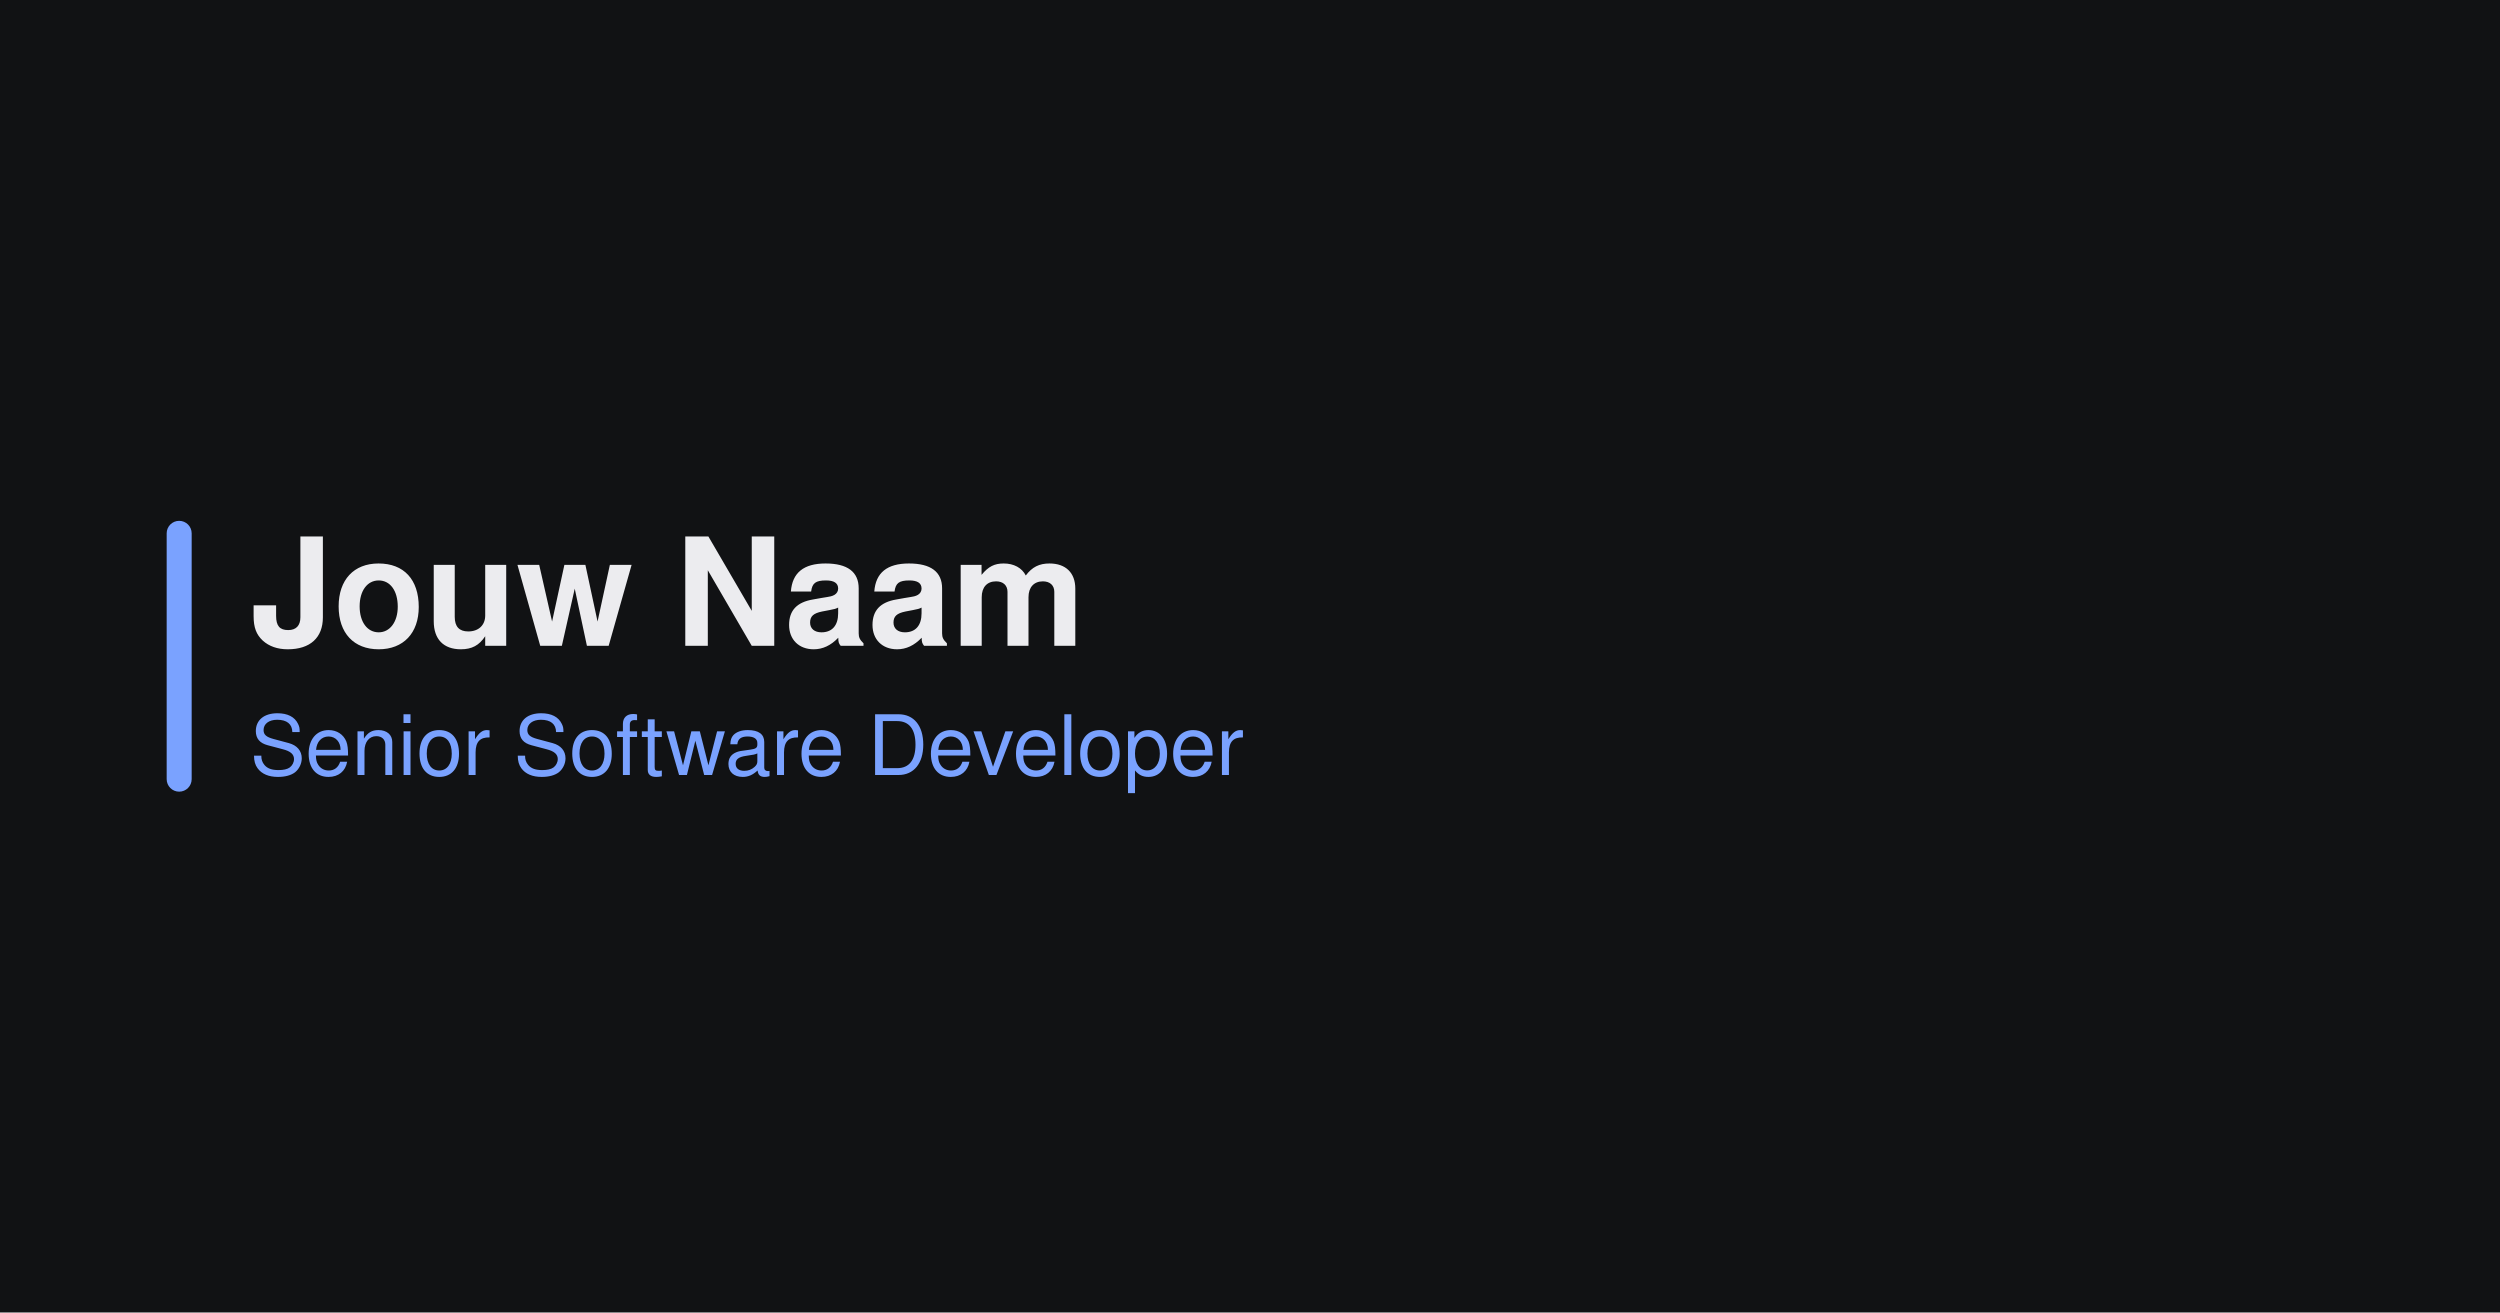
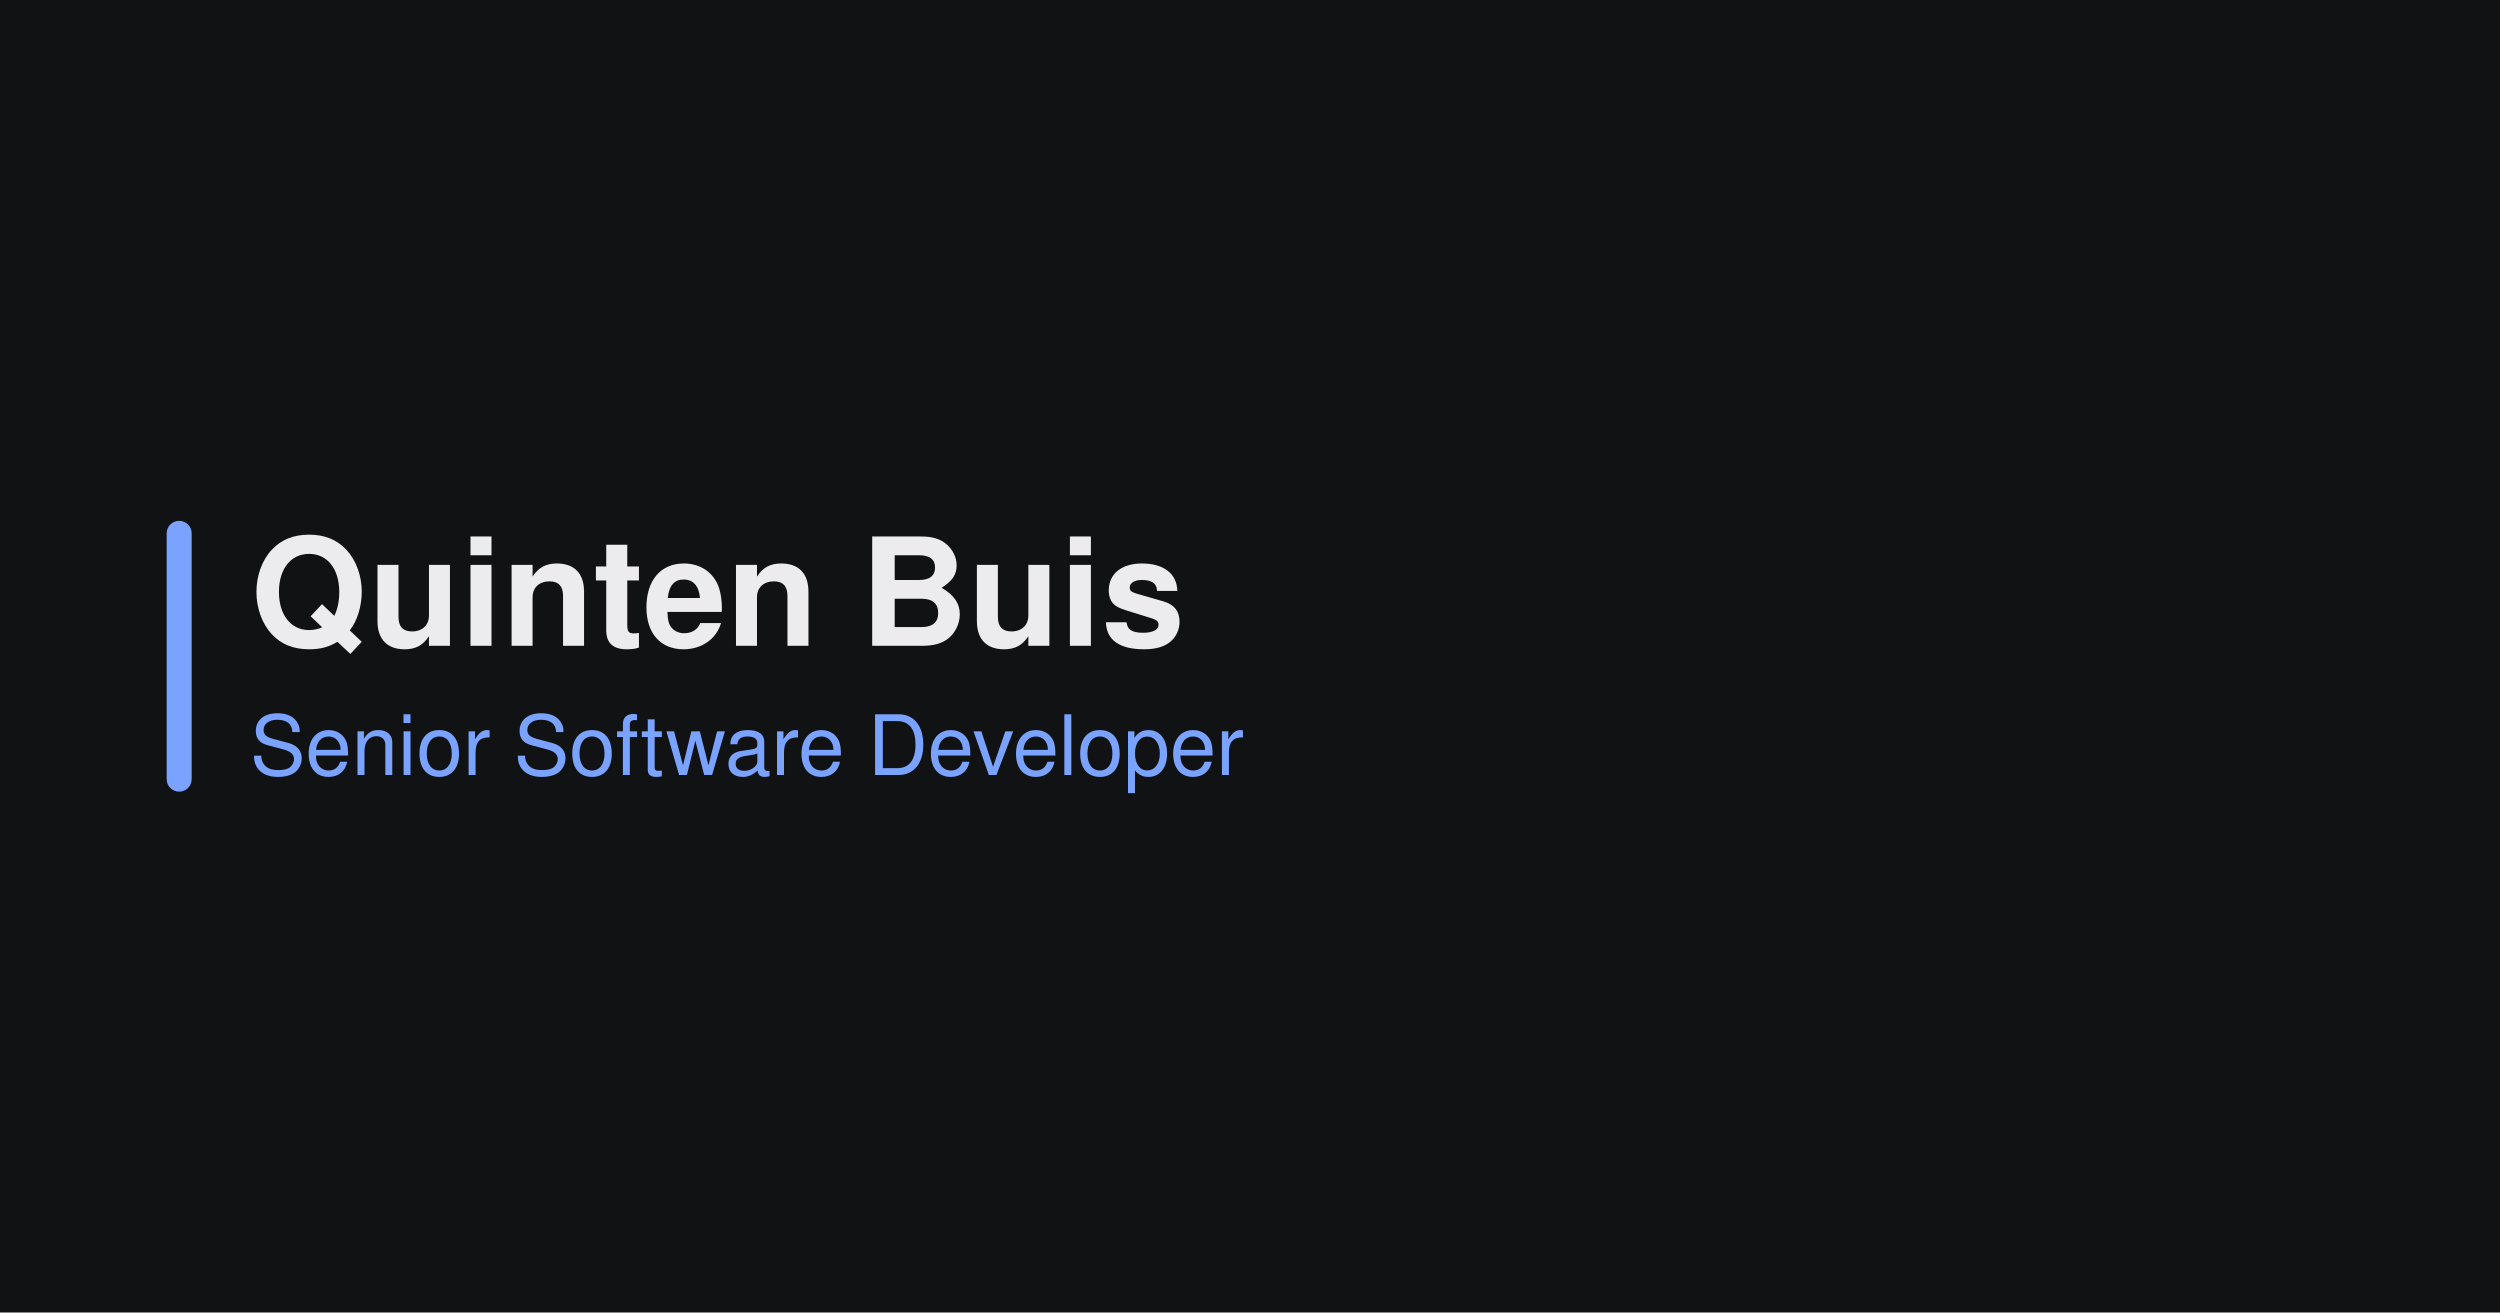
<svg xmlns="http://www.w3.org/2000/svg" width="1200" height="630" viewBox="0 0 1200 630">
  <rect width="1200" height="630" fill="#111214" />
  <rect x="80" y="250" width="12" height="130" rx="6" fill="#7aa2ff" />
-   <text x="120" y="310" font-family="Helvetica, Arial, sans-serif" font-size="72" font-weight="700" fill="#ececef">Jouw Naam</text>
+   <text x="120" y="310" font-family="Helvetica, Arial, sans-serif" font-size="72" font-weight="700" fill="#ececef">Quinten Buis</text>
  <text x="120" y="372" font-family="Helvetica, Arial, sans-serif" font-size="40" fill="#7aa2ff">Senior Software Developer</text>
</svg>
